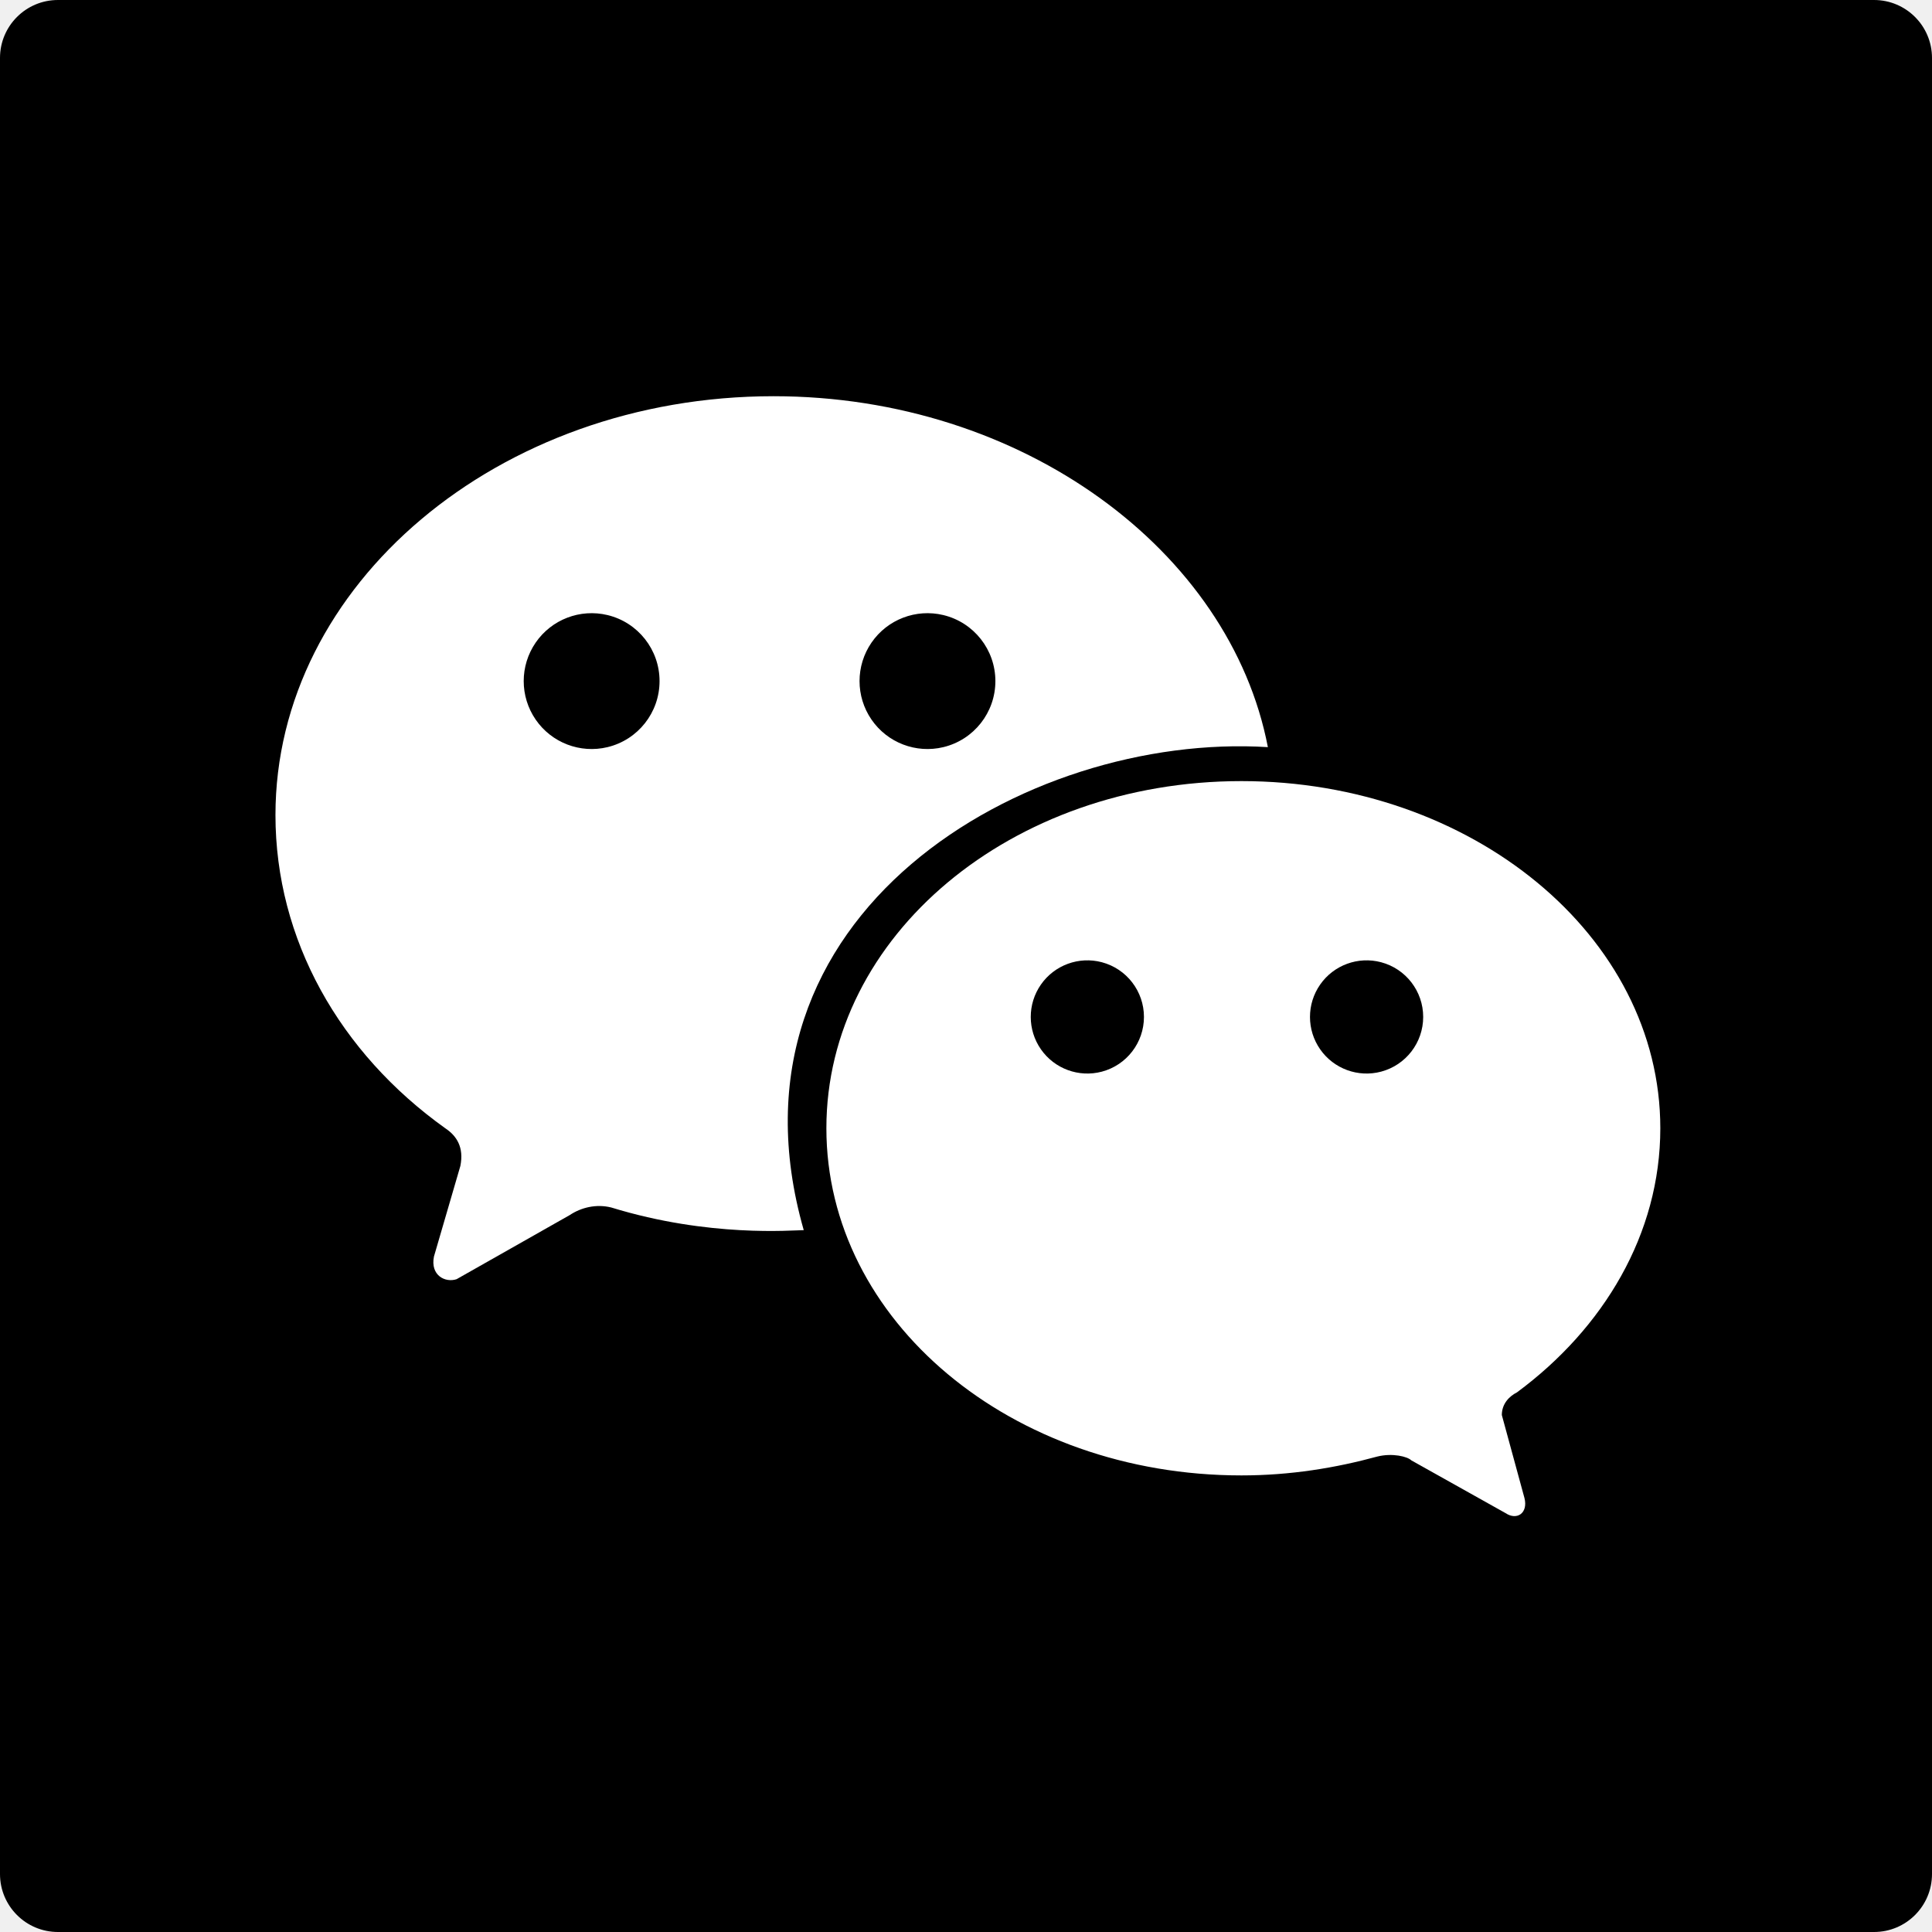
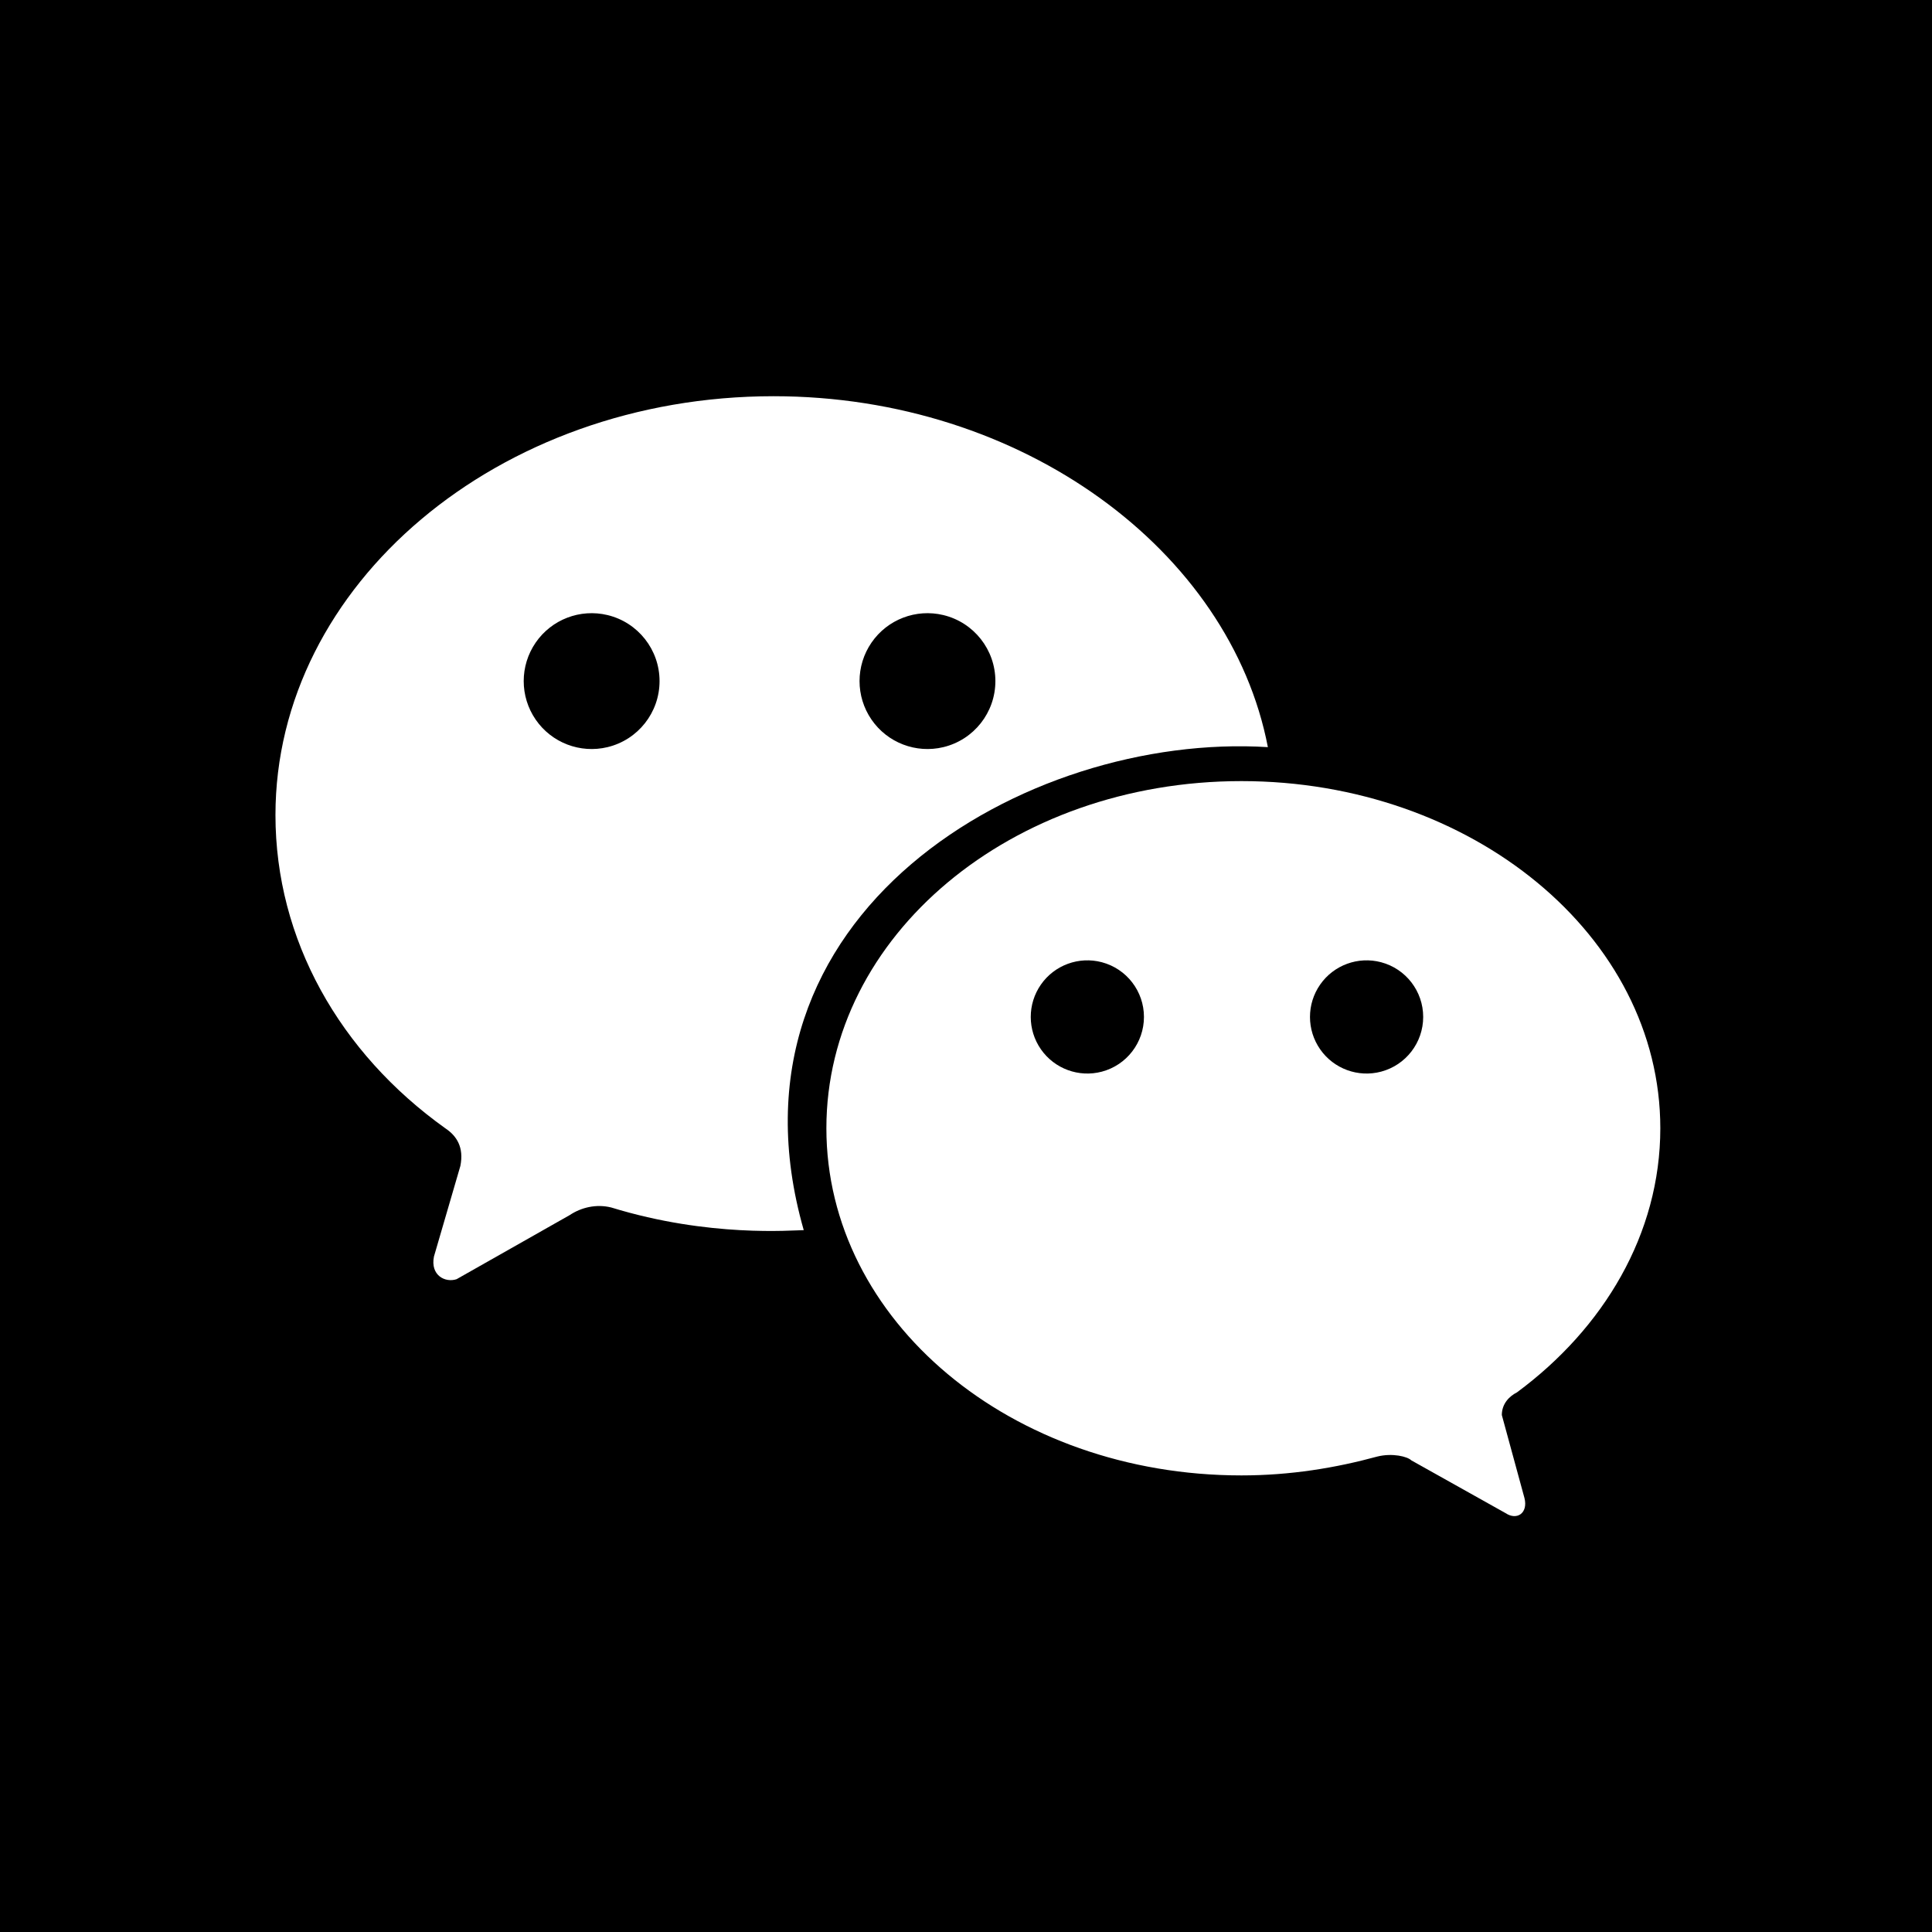
<svg xmlns="http://www.w3.org/2000/svg" aria-label="WeChat" viewBox="0 0 512 512" fill="#fff">
-   <rect width="512" height="512" rx="3%" fill="currentColor" />
+   <rect width="512" height="512" rx="0" fill="currentColor" />
  <path class="inner-color" fill="#FFF" d="M402 369c23-17 38-42 38-70 0-51-50-92-111-92s-110 41-110 92 49 92 110 92c13 0 25-2 36-5 4-1 8 0 9 1l25 14c3 2 6 0 5-4l-6-22c0-3 2-5 4-6m-110-85a15 15 0 1 1 0-29 15 15 0 0 1 0 29m74 0a15 15 0 1 1 0-29 15 15 0 0 1 0 29" />
  <path class="inner-color" fill="#FFF" d="M205 105c-73 0-132 50-132 111 0 33 17 63 45 83 3 2 5 5 4 10l-7 24c-1 5 3 7 6 6l30-17c3-2 7-3 11-2 26 8 48 6 51 6-24-84 59-132 123-128-10-52-65-93-131-93m-44 93a18 18 0 1 1 0-35 18 18 0 0 1 0 35m89 0a18 18 0 1 1 0-35 18 18 0 0 1 0 35" />
</svg>
